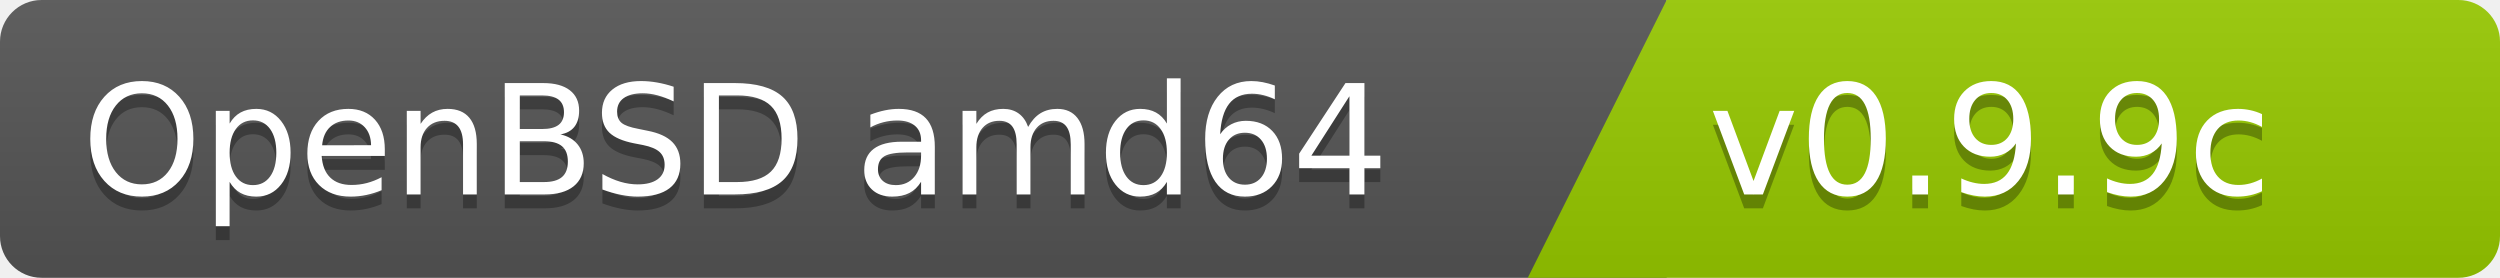
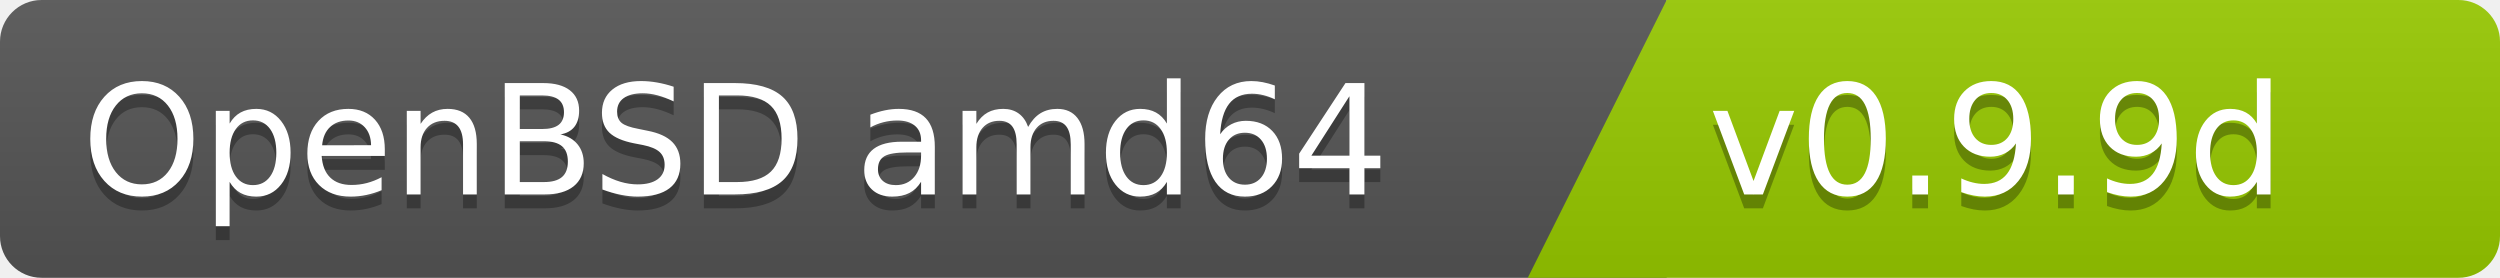
<svg xmlns="http://www.w3.org/2000/svg" width="180" height="20">
  <linearGradient id="b" x2="0" y2="100%">
    <stop offset="0" stop-color="#bbb" stop-opacity=".1" />
    <stop offset="1" stop-opacity=".1" />
  </linearGradient>
  <clipPath id="a">
    <rect width="180" height="20" rx="3" fill="#fff" />
  </clipPath>
  <g clip-path="url(#a)">
    <path fill="#555" d="M0   0h120v20H0z" />
    <path fill="#97ca00" d="M120 0h125v20H110z" />
    <path fill="url(#b)" d="M0   0h180v20H0z" />
  </g>
  <g fill="#fff" font-family="DejaVu Sans,Verdana,Geneva,sans-serif" font-size="110">
    <text x="1000" y="150" fill="#010101" fill-opacity=".3" transform="scale(.1)" text-anchor="end">OpenBSD amd64</text>
    <text x="1000" y="140" transform="scale(.1)" text-anchor="end">OpenBSD amd64</text>
-     <text x="1230" y="150" fill="#010101" fill-opacity=".3" transform="scale(.1)" text-anchor="start">v0.9.9c</text>
-     <text x="1230" y="140" transform="scale(.1)" text-anchor="start">v0.9.9c</text>
+     <text x="1230" y="150" fill="#010101" fill-opacity=".3" transform="scale(.1)" text-anchor="start">v0.9.9d</text>
+     <text x="1230" y="140" transform="scale(.1)" text-anchor="start">v0.9.9d</text>
  </g>
</svg>
